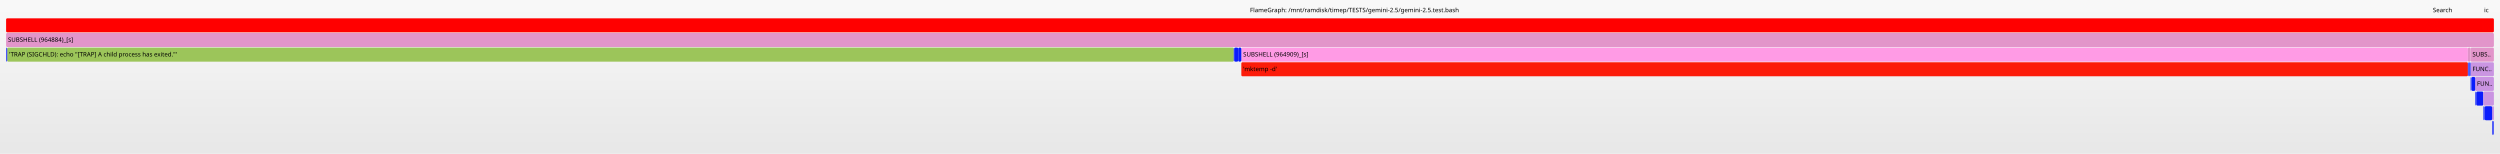
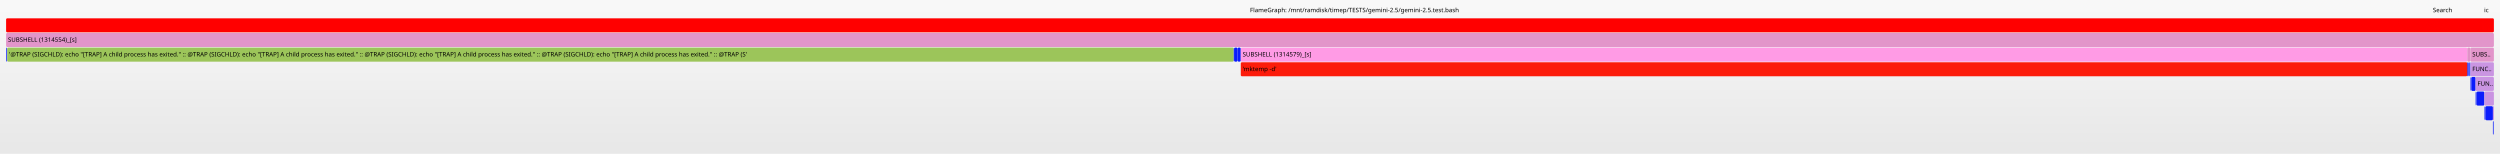
<svg xmlns="http://www.w3.org/2000/svg" version="1.1" width="4096" height="252" viewBox="0 0 4096 252">
  <defs>
    <linearGradient id="background" y1="0" y2="1" x1="0" x2="0">
      <stop stop-color="#f8f8f8" offset="5%" />
      <stop stop-color="#e8e8e8" offset="95%" />
    </linearGradient>
  </defs>
  <style type="text/css">
        text { font-family:Verdana; font-size:10px; fill:rgb(0,0,0); }
        .hide { display:none; }
        .parent { opacity:0.5; }
</style>
  <rect x="0.0" y="0" width="4096.0" height="252.0" fill="url(#background)" />
  <text id="title" x="2048.00" y="20">FlameGraph: /mnt/ramdisk/timep/TESTS/gemini-2.5/gemini-2.5.test.bash</text>
  <text id="details" x="10.00" y="237"> </text>
  <text id="unzoom" x="10.00" y="20" class="hide">Reset Zoom</text>
  <text id="search" x="3986.00" y="20">Search</text>
  <text id="ignorecase" x="4070.00" y="20">ic</text>
  <text id="matched" x="3986.00" y="237"> </text>
  <g id="frames">
    <g>
-       <rect x="4048.2" y="126" width="0.4" height="23.0" fill="rgb(10,28,252)" rx="2" ry="2" />
-       <text x="4051.18" y="140.5" />
+       <rect x="4047.5" y="78" width="38.5" height="23.0" fill="rgb(225.784,148.759,201.88)" rx="2" ry="2" />
+       <text x="4050.52" y="92.5">SUBS..</text>
    </g>
    <g>
-       <rect x="4047.8" y="78" width="38.2" height="23.0" fill="rgb(225.78,148.746,201.873)" rx="2" ry="2" />
-       <text x="4050.79" y="92.5">SUBS..</text>
+       <rect x="4048.7" y="126" width="0.4" height="23.0" fill="rgb(11,28,252)" rx="2" ry="2" />
+       <text x="4051.69" y="140.5" />
    </g>
    <g>
-       <rect x="4044.9" y="102" width="0.9" height="23.0" fill="rgb(10,28,252)" rx="2" ry="2" />
-       <text x="4047.86" y="116.5" />
+       <rect x="2027.6" y="78" width="5.3" height="23.0" fill="rgb(11,28,252)" rx="2" ry="2" />
+       <text x="2030.57" y="92.5" />
    </g>
    <g>
-       <rect x="2021.8" y="78" width="0.3" height="23.0" fill="rgb(10,28,252)" rx="2" ry="2" />
-       <text x="2024.76" y="92.5" />
+       <rect x="10.4" y="78" width="1.4" height="23.0" fill="rgb(11,28,252)" rx="2" ry="2" />
+       <text x="13.37" y="92.5" />
    </g>
    <g>
-       <rect x="2033.8" y="102" width="2009.6" height="23.0" fill="rgb(252,28,10)" rx="2" ry="2" />
-       <text x="2036.77" y="116.5">'mktemp -d'</text>
+       <rect x="4047.5" y="126" width="0.4" height="23.0" fill="rgb(11,28,252)" rx="2" ry="2" />
+       <text x="4050.52" y="140.5" />
    </g>
    <g>
-       <rect x="4044.0" y="102" width="0.5" height="23.0" fill="rgb(10,28,252)" rx="2" ry="2" />
-       <text x="4046.99" y="116.5" />
+       <rect x="4042.3" y="102" width="1.5" height="23.0" fill="rgb(11,28,252)" rx="2" ry="2" />
+       <text x="4045.33" y="116.5" />
    </g>
    <g>
-       <rect x="2033.8" y="78" width="2009.6" height="23.0" fill="rgb(255,155.169,229.329)" rx="2" ry="2" />
-       <text x="2036.77" y="92.5">SUBSHELL (964909)_[s]</text>
+       <rect x="2021.5" y="78" width="0.4" height="23.0" fill="rgb(11,28,252)" rx="2" ry="2" />
+       <text x="2024.55" y="92.5" />
    </g>
    <g>
-       <rect x="4083.1" y="174" width="2.9" height="23.0" fill="rgb(199.912,144.824,224.702)" rx="2" ry="2" />
-       <text x="4086.13" y="188.5" />
+       <rect x="4049.1" y="126" width="6.9" height="23.0" fill="rgb(11,28,252)" rx="2" ry="2" />
+       <text x="4052.11" y="140.5" />
    </g>
    <g>
-       <rect x="4043.4" y="78" width="4.4" height="23.0" fill="rgb(225.16,146.492,200.746)" rx="2" ry="2" />
-       <text x="4046.41" y="92.5" />
+       <rect x="10.0" y="54" width="4076.0" height="23.0" fill="rgb(225.842,148.971,201.986)" rx="2" ry="2" />
+       <text x="13.00" y="68.5">SUBSHELL (1314554)_[s]</text>
    </g>
    <g>
-       <rect x="4056.0" y="150" width="0.4" height="23.0" fill="rgb(10,28,252)" rx="2" ry="2" />
-       <text x="4058.96" y="164.5" />
+       <rect x="2032.9" y="102" width="2009.4" height="23.0" fill="rgb(252,28,11)" rx="2" ry="2" />
+       <text x="2035.89" y="116.5">'mktemp -d'</text>
    </g>
    <g>
-       <rect x="4047.8" y="126" width="0.4" height="23.0" fill="rgb(10,28,252)" rx="2" ry="2" />
-       <text x="4050.79" y="140.5" />
+       <rect x="4056.4" y="150" width="0.4" height="23.0" fill="rgb(11,28,252)" rx="2" ry="2" />
+       <text x="4059.40" y="164.5" />
    </g>
    <g>
-       <rect x="4070.9" y="174" width="12.2" height="23.0" fill="rgb(10,28,252)" rx="2" ry="2" />
-       <text x="4073.91" y="188.5" />
+       <rect x="4042.3" y="78" width="5.2" height="23.0" fill="rgb(224.684,144.76,199.88)" rx="2" ry="2" />
+       <text x="4045.33" y="92.5" />
    </g>
    <g>
-       <rect x="4046.5" y="102" width="0.6" height="23.0" fill="rgb(10,28,252)" rx="2" ry="2" />
-       <text x="4049.54" y="116.5" />
+       <rect x="4085.6" y="198" width="0.4" height="23.0" fill="rgb(11,28,252)" rx="2" ry="2" />
+       <text x="4088.59" y="212.5" />
    </g>
    <g>
-       <rect x="4045.8" y="102" width="0.7" height="23.0" fill="rgb(10,28,252)" rx="2" ry="2" />
-       <text x="4048.84" y="116.5" />
+       <rect x="4043.8" y="102" width="0.5" height="23.0" fill="rgb(11,28,252)" rx="2" ry="2" />
+       <text x="4046.76" y="116.5" />
    </g>
    <g>
-       <rect x="4047.8" y="102" width="38.2" height="23.0" fill="rgb(201.873,148.746,225.78)" rx="2" ry="2" />
-       <text x="4050.79" y="116.5">FUNC..</text>
+       <rect x="4056.8" y="150" width="0.4" height="23.0" fill="rgb(11,28,252)" rx="2" ry="2" />
+       <text x="4059.79" y="164.5" />
    </g>
    <g>
-       <rect x="4069.9" y="174" width="0.6" height="23.0" fill="rgb(10,28,252)" rx="2" ry="2" />
-       <text x="4072.89" y="188.5" />
+       <rect x="2032.9" y="78" width="2009.4" height="23.0" fill="rgb(255,155.196,229.336)" rx="2" ry="2" />
+       <text x="2035.89" y="92.5">SUBSHELL (1314579)_[s]</text>
    </g>
    <g>
-       <rect x="4049.0" y="126" width="0.4" height="23.0" fill="rgb(10,28,252)" rx="2" ry="2" />
-       <text x="4051.98" y="140.5" />
+       <rect x="4071.2" y="174" width="0.4" height="23.0" fill="rgb(11,28,252)" rx="2" ry="2" />
+       <text x="4074.22" y="188.5" />
    </g>
    <g>
-       <rect x="2028.7" y="78" width="5.1" height="23.0" fill="rgb(10,28,252)" rx="2" ry="2" />
-       <text x="2031.71" y="92.5" />
+       <rect x="4070.4" y="174" width="0.4" height="23.0" fill="rgb(11,28,252)" rx="2" ry="2" />
+       <text x="4073.43" y="188.5" />
    </g>
    <g>
-       <rect x="4056.7" y="150" width="0.5" height="23.0" fill="rgb(10,28,252)" rx="2" ry="2" />
-       <text x="4059.74" y="164.5" />
+       <rect x="4085.2" y="198" width="0.4" height="23.0" fill="rgb(11,28,252)" rx="2" ry="2" />
+       <text x="4088.19" y="212.5" />
    </g>
    <g>
-       <rect x="4055.3" y="126" width="30.7" height="23.0" fill="rgb(201.737,148.475,225.706)" rx="2" ry="2" />
-       <text x="4058.26" y="140.5">FUN..</text>
+       <rect x="4057.6" y="150" width="12.8" height="23.0" fill="rgb(11,28,252)" rx="2" ry="2" />
+       <text x="4060.62" y="164.5" />
    </g>
    <g>
-       <rect x="10.0" y="54" width="4076.0" height="23.0" fill="rgb(225.843,148.973,201.987)" rx="2" ry="2" />
-       <text x="13.00" y="68.5">SUBSHELL (964884)_[s]</text>
+       <rect x="4048.3" y="126" width="0.4" height="23.0" fill="rgb(11,28,252)" rx="2" ry="2" />
+       <text x="4051.30" y="140.5" />
    </g>
    <g>
-       <rect x="10.0" y="78" width="0.4" height="23.0" fill="rgb(10,28,252)" rx="2" ry="2" />
-       <text x="13.00" y="92.5" />
+       <rect x="4072.1" y="174" width="12.3" height="23.0" fill="rgb(11,28,252)" rx="2" ry="2" />
+       <text x="4075.12" y="188.5" />
    </g>
    <g>
-       <rect x="4084.7" y="198" width="0.7" height="23.0" fill="rgb(10,28,252)" rx="2" ry="2" />
-       <text x="4087.67" y="212.5" />
+       <rect x="11.8" y="78" width="2009.4" height="23.0" fill="rgb(156,197,90)" rx="2" ry="2" />
+       <text x="14.78" y="92.5">'@TRAP (SIGCHLD): echo "[TRAP] A child process has exited." :: @TRAP (SIGCHLD): echo "[TRAP] A child process has exited." :: @TRAP (SIGCHLD): echo "[TRAP] A child process has exited." :: @TRAP (SIGCHLD): echo "[TRAP] A child process has exited." :: @TRAP (S'</text>
    </g>
    <g>
-       <rect x="4070.5" y="174" width="0.4" height="23.0" fill="rgb(10,28,252)" rx="2" ry="2" />
-       <text x="4073.45" y="188.5" />
+       <rect x="4084.4" y="198" width="0.4" height="23.0" fill="rgb(11,28,252)" rx="2" ry="2" />
+       <text x="4087.39" y="212.5" />
    </g>
    <g>
-       <rect x="2022.1" y="78" width="6.6" height="23.0" fill="rgb(10,28,252)" rx="2" ry="2" />
-       <text x="2025.14" y="92.5" />
+       <rect x="4046.9" y="102" width="0.6" height="23.0" fill="rgb(11,28,252)" rx="2" ry="2" />
+       <text x="4049.90" y="116.5" />
    </g>
    <g>
-       <rect x="11.8" y="78" width="2009.6" height="23.0" fill="rgb(156,197,90)" rx="2" ry="2" />
-       <text x="14.82" y="92.5">'TRAP (SIGCHLD): echo "[TRAP] A child process has exited."'</text>
+       <rect x="4045.7" y="102" width="0.6" height="23.0" fill="rgb(11,28,252)" rx="2" ry="2" />
+       <text x="4048.67" y="116.5" />
    </g>
    <g>
-       <rect x="4055.3" y="150" width="0.7" height="23.0" fill="rgb(10,28,252)" rx="2" ry="2" />
-       <text x="4058.26" y="164.5" />
+       <rect x="4046.3" y="102" width="0.6" height="23.0" fill="rgb(11,28,252)" rx="2" ry="2" />
+       <text x="4049.33" y="116.5" />
    </g>
    <g>
-       <rect x="4048.6" y="126" width="0.4" height="23.0" fill="rgb(10,28,252)" rx="2" ry="2" />
-       <text x="4051.58" y="140.5" />
+       <rect x="4056.0" y="150" width="0.4" height="23.0" fill="rgb(11,28,252)" rx="2" ry="2" />
+       <text x="4059.03" y="164.5" />
+     </g>
+     <g>
+       <rect x="4056.0" y="126" width="30.0" height="23.0" fill="rgb(201.85,148.7,225.767)" rx="2" ry="2" />
+       <text x="4059.03" y="140.5">FUN..</text>
+     </g>
+     <g>
+       <rect x="2021.2" y="78" width="0.3" height="23.0" fill="rgb(11,28,252)" rx="2" ry="2" />
+       <text x="2024.15" y="92.5" />
+     </g>
+     <g>
+       <rect x="4070.4" y="150" width="15.6" height="23.0" fill="rgb(201.713,148.426,225.692)" rx="2" ry="2" />
+       <text x="4073.43" y="164.5" />
+     </g>
+     <g>
+       <rect x="4071.6" y="174" width="0.5" height="23.0" fill="rgb(11,28,252)" rx="2" ry="2" />
+       <text x="4074.62" y="188.5" />
+     </g>
+     <g>
+       <rect x="4044.3" y="102" width="0.4" height="23.0" fill="rgb(11,28,252)" rx="2" ry="2" />
+       <text x="4047.28" y="116.5" />
+     </g>
+     <g>
+       <rect x="10.0" y="78" width="0.4" height="23.0" fill="rgb(11,28,252)" rx="2" ry="2" />
+       <text x="13.00" y="92.5" />
    </g>
    <g>
      <rect x="10.0" y="30" width="4076.0" height="23.0" fill="rgb(255,0,0)" rx="2" ry="2" />
      <text x="13.00" y="44.5" />
    </g>
    <g>
-       <rect x="4068.7" y="174" width="0.6" height="23.0" fill="rgb(10,28,252)" rx="2" ry="2" />
-       <text x="4071.74" y="188.5" />
+       <rect x="4084.4" y="174" width="1.6" height="23.0" fill="rgb(200.037,145.074,224.77)" rx="2" ry="2" />
+       <text x="4087.39" y="188.5" />
    </g>
    <g>
-       <rect x="10.4" y="78" width="1.4" height="23.0" fill="rgb(10,28,252)" rx="2" ry="2" />
-       <text x="13.38" y="92.5" />
+       <rect x="4047.9" y="126" width="0.4" height="23.0" fill="rgb(11,28,252)" rx="2" ry="2" />
+       <text x="4050.90" y="140.5" />
    </g>
    <g>
-       <rect x="4085.4" y="198" width="0.6" height="23.0" fill="rgb(10,28,252)" rx="2" ry="2" />
-       <text x="4088.43" y="212.5" />
+       <rect x="4070.8" y="174" width="0.4" height="23.0" fill="rgb(11,28,252)" rx="2" ry="2" />
+       <text x="4073.83" y="188.5" />
    </g>
    <g>
-       <rect x="2021.4" y="78" width="0.4" height="23.0" fill="rgb(10,28,252)" rx="2" ry="2" />
-       <text x="2024.38" y="92.5" />
+       <rect x="2021.9" y="78" width="5.7" height="23.0" fill="rgb(11,28,252)" rx="2" ry="2" />
+       <text x="2024.92" y="92.5" />
    </g>
    <g>
-       <rect x="4057.2" y="150" width="11.5" height="23.0" fill="rgb(10,28,252)" rx="2" ry="2" />
-       <text x="4060.19" y="164.5" />
+       <rect x="4044.7" y="102" width="1.0" height="23.0" fill="rgb(11,28,252)" rx="2" ry="2" />
+       <text x="4047.68" y="116.5" />
    </g>
    <g>
-       <rect x="4049.4" y="126" width="5.9" height="23.0" fill="rgb(10,28,252)" rx="2" ry="2" />
-       <text x="4052.41" y="140.5" />
+       <rect x="4084.8" y="198" width="0.4" height="23.0" fill="rgb(11,28,252)" rx="2" ry="2" />
+       <text x="4087.78" y="212.5" />
    </g>
    <g>
-       <rect x="4047.1" y="102" width="0.7" height="23.0" fill="rgb(10,28,252)" rx="2" ry="2" />
-       <text x="4050.13" y="116.5" />
+       <rect x="4047.5" y="102" width="38.5" height="23.0" fill="rgb(201.88,148.759,225.784)" rx="2" ry="2" />
+       <text x="4050.52" y="116.5">FUNC..</text>
    </g>
    <g>
-       <rect x="4044.5" y="102" width="0.4" height="23.0" fill="rgb(10,28,252)" rx="2" ry="2" />
-       <text x="4047.46" y="116.5" />
-     </g>
-     <g>
-       <rect x="4068.7" y="150" width="17.3" height="23.0" fill="rgb(201.632,148.265,225.648)" rx="2" ry="2" />
-       <text x="4071.74" y="164.5" />
-     </g>
-     <g>
-       <rect x="4069.3" y="174" width="0.6" height="23.0" fill="rgb(10,28,252)" rx="2" ry="2" />
-       <text x="4072.31" y="188.5" />
-     </g>
-     <g>
-       <rect x="4056.4" y="150" width="0.3" height="23.0" fill="rgb(10,28,252)" rx="2" ry="2" />
-       <text x="4059.35" y="164.5" />
-     </g>
-     <g>
-       <rect x="4043.4" y="102" width="0.6" height="23.0" fill="rgb(10,28,252)" rx="2" ry="2" />
-       <text x="4046.41" y="116.5" />
-     </g>
-     <g>
-       <rect x="4083.1" y="198" width="0.8" height="23.0" fill="rgb(10,28,252)" rx="2" ry="2" />
-       <text x="4086.13" y="212.5" />
-     </g>
-     <g>
-       <rect x="4083.9" y="198" width="0.8" height="23.0" fill="rgb(10,28,252)" rx="2" ry="2" />
-       <text x="4086.89" y="212.5" />
+       <rect x="4057.2" y="150" width="0.4" height="23.0" fill="rgb(11,28,252)" rx="2" ry="2" />
+       <text x="4060.18" y="164.5" />
    </g>
  </g>
</svg>
